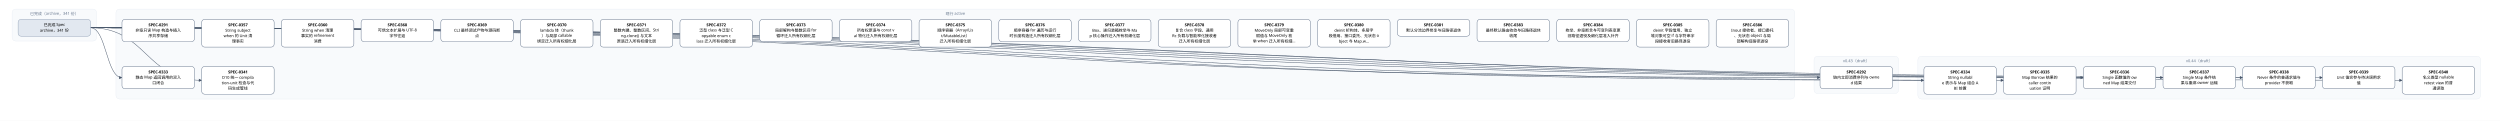
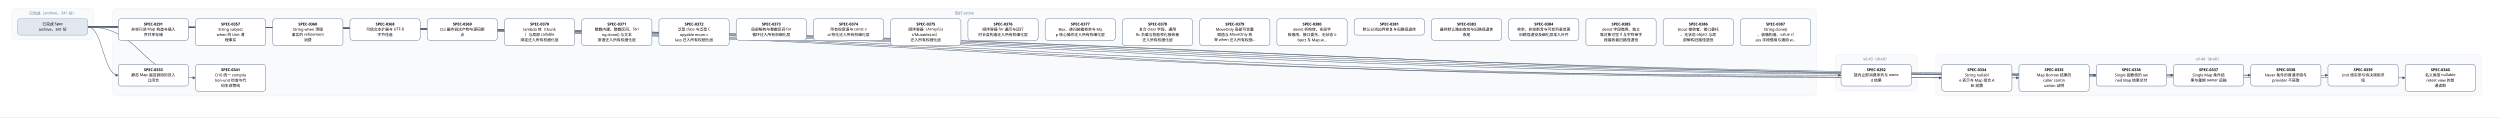
- <svg xmlns="http://www.w3.org/2000/svg" width="8280" height="400" viewBox="0 0 8280 400" font-family="PingFang SC, Microsoft YaHei, sans-serif">
+ <svg xmlns="http://www.w3.org/2000/svg" width="8544" height="400" viewBox="0 0 8544 400" font-family="PingFang SC, Microsoft YaHei, sans-serif">
  <defs>
    <marker id="arrow" viewBox="0 0 10 10" refX="9" refY="5" markerWidth="7" markerHeight="7" orient="auto-start-reverse">
      <path d="M0,0 L10,5 L0,10 z" fill="#475569" />
    </marker>
  </defs>
-   <rect width="8280" height="400" fill="#ffffff" />
+   <rect width="8544" height="400" fill="#ffffff" />
  <rect x="40" y="30" width="280" height="106" rx="12" fill="#f8fafc" stroke="#e2e8f0" />
  <text x="180" y="50" text-anchor="middle" font-size="13" fill="#64748b">已完成（archive，341 份）</text>
-   <rect x="384" y="30" width="5560" height="298" rx="12" fill="#f8fafc" stroke="#e2e8f0" />
-   <text x="3164" y="50" text-anchor="middle" font-size="13" fill="#64748b">现行 active</text>
-   <rect x="6008" y="186" width="280" height="124" rx="12" fill="#f8fafc" stroke="#e2e8f0" />
-   <text x="6148" y="206" text-anchor="middle" font-size="13" fill="#64748b">v0.43（draft）</text>
-   <rect x="6352" y="186" width="1864" height="142" rx="12" fill="#f8fafc" stroke="#e2e8f0" />
-   <text x="7284" y="206" text-anchor="middle" font-size="13" fill="#64748b">v0.44（draft）</text>
-   <path d="M 300 92 C 3164 92, 3164 257, 6028 257" fill="none" stroke="#475569" stroke-width="1.5" marker-end="url(#arrow)" />
+   <rect x="384" y="30" width="5824" height="298" rx="12" fill="#f8fafc" stroke="#e2e8f0" />
+   <text x="3296" y="50" text-anchor="middle" font-size="13" fill="#64748b">现行 active</text>
+   <rect x="6272" y="186" width="280" height="124" rx="12" fill="#f8fafc" stroke="#e2e8f0" />
+   <text x="6412" y="206" text-anchor="middle" font-size="13" fill="#64748b">v0.43（draft）</text>
+   <rect x="6616" y="186" width="1864" height="142" rx="12" fill="#f8fafc" stroke="#e2e8f0" />
+   <text x="7548" y="206" text-anchor="middle" font-size="13" fill="#64748b">v0.44（draft）</text>
+   <path d="M 300 92 C 3296 92, 3296 257, 6292 257" fill="none" stroke="#475569" stroke-width="1.5" marker-end="url(#arrow)" />
  <path d="M 300 92 C 352 92, 352 257, 404 257" fill="none" stroke="#475569" stroke-width="1.5" marker-end="url(#arrow)" />
-   <path d="M 300 92 C 3336 92, 3336 266, 6372 266" fill="none" stroke="#475569" stroke-width="1.5" marker-end="url(#arrow)" />
  <path d="M 300 92 C 3468 92, 3468 266, 6636 266" fill="none" stroke="#475569" stroke-width="1.5" marker-end="url(#arrow)" />
-   <path d="M 300 92 C 3600 92, 3600 257, 6900 257" fill="none" stroke="#475569" stroke-width="1.5" marker-end="url(#arrow)" />
+   <path d="M 300 92 C 3600 92, 3600 266, 6900 266" fill="none" stroke="#475569" stroke-width="1.5" marker-end="url(#arrow)" />
  <path d="M 300 92 C 3732 92, 3732 257, 7164 257" fill="none" stroke="#475569" stroke-width="1.5" marker-end="url(#arrow)" />
  <path d="M 300 92 C 3864 92, 3864 257, 7428 257" fill="none" stroke="#475569" stroke-width="1.5" marker-end="url(#arrow)" />
  <path d="M 300 92 C 3996 92, 3996 257, 7692 257" fill="none" stroke="#475569" stroke-width="1.5" marker-end="url(#arrow)" />
-   <path d="M 300 92 C 4128 92, 4128 266, 7956 266" fill="none" stroke="#475569" stroke-width="1.5" marker-end="url(#arrow)" />
+   <path d="M 300 92 C 4128 92, 4128 257, 7956 257" fill="none" stroke="#475569" stroke-width="1.5" marker-end="url(#arrow)" />
+   <path d="M 300 92 C 4260 92, 4260 266, 8220 266" fill="none" stroke="#475569" stroke-width="1.5" marker-end="url(#arrow)" />
  <path d="M 300 92 C 484 92, 484 266, 668 266" fill="none" stroke="#475569" stroke-width="1.5" marker-end="url(#arrow)" />
  <rect x="404" y="64" width="240" height="74" rx="10" fill="#ffffff" stroke="#64748b" stroke-width="1.5" />
  <text x="524" y="87" text-anchor="middle" font-size="13" font-weight="600">SPEC-0291</text>
  <text x="524" y="105" text-anchor="middle" font-size="13">非空只读 Map 构造与插入</text>
  <text x="524" y="123" text-anchor="middle" font-size="13">序共享存储</text>
-   <rect x="6028" y="220" width="240" height="74" rx="10" fill="#ffffff" stroke="#64748b" stroke-width="1.5" />
-   <text x="6148" y="243" text-anchor="middle" font-size="13" font-weight="600">SPEC-0292</text>
-   <text x="6148" y="261" text-anchor="middle" font-size="13">链内立即消费序列与 owne</text>
-   <text x="6148" y="279" text-anchor="middle" font-size="13">d 结果</text>
+   <rect x="6292" y="220" width="240" height="74" rx="10" fill="#ffffff" stroke="#64748b" stroke-width="1.5" />
+   <text x="6412" y="243" text-anchor="middle" font-size="13" font-weight="600">SPEC-0292</text>
+   <text x="6412" y="261" text-anchor="middle" font-size="13">链内立即消费序列与 owne</text>
+   <text x="6412" y="279" text-anchor="middle" font-size="13">d 结果</text>
  <rect x="404" y="220" width="240" height="74" rx="10" fill="#ffffff" stroke="#64748b" stroke-width="1.5" />
  <text x="524" y="243" text-anchor="middle" font-size="13" font-weight="600">SPEC-0333</text>
  <text x="524" y="261" text-anchor="middle" font-size="13">静态 Map 返回调用的双入</text>
  <text x="524" y="279" text-anchor="middle" font-size="13">口闭合</text>
-   <rect x="6372" y="220" width="240" height="92" rx="10" fill="#ffffff" stroke="#64748b" stroke-width="1.5" />
-   <text x="6492" y="243" text-anchor="middle" font-size="13" font-weight="600">SPEC-0334</text>
-   <text x="6492" y="261" text-anchor="middle" font-size="13">String nullabl</text>
-   <text x="6492" y="279" text-anchor="middle" font-size="13">e 表示与 Map 组合 A</text>
-   <text x="6492" y="297" text-anchor="middle" font-size="13">BI 前置</text>
  <rect x="6636" y="220" width="240" height="92" rx="10" fill="#ffffff" stroke="#64748b" stroke-width="1.5" />
-   <text x="6756" y="243" text-anchor="middle" font-size="13" font-weight="600">SPEC-0335</text>
-   <text x="6756" y="261" text-anchor="middle" font-size="13">Map Borrow 结果的</text>
-   <text x="6756" y="279" text-anchor="middle" font-size="13"> caller contin</text>
-   <text x="6756" y="297" text-anchor="middle" font-size="13">uation 证明</text>
-   <rect x="6900" y="220" width="240" height="74" rx="10" fill="#ffffff" stroke="#64748b" stroke-width="1.5" />
-   <text x="7020" y="243" text-anchor="middle" font-size="13" font-weight="600">SPEC-0336</text>
-   <text x="7020" y="261" text-anchor="middle" font-size="13">Single 函数值的 ow</text>
-   <text x="7020" y="279" text-anchor="middle" font-size="13">ned Map 结果交付</text>
+   <text x="6756" y="243" text-anchor="middle" font-size="13" font-weight="600">SPEC-0334</text>
+   <text x="6756" y="261" text-anchor="middle" font-size="13">String nullabl</text>
+   <text x="6756" y="279" text-anchor="middle" font-size="13">e 表示与 Map 组合 A</text>
+   <text x="6756" y="297" text-anchor="middle" font-size="13">BI 前置</text>
+   <rect x="6900" y="220" width="240" height="92" rx="10" fill="#ffffff" stroke="#64748b" stroke-width="1.5" />
+   <text x="7020" y="243" text-anchor="middle" font-size="13" font-weight="600">SPEC-0335</text>
+   <text x="7020" y="261" text-anchor="middle" font-size="13">Map Borrow 结果的</text>
+   <text x="7020" y="279" text-anchor="middle" font-size="13"> caller contin</text>
+   <text x="7020" y="297" text-anchor="middle" font-size="13">uation 证明</text>
  <rect x="7164" y="220" width="240" height="74" rx="10" fill="#ffffff" stroke="#64748b" stroke-width="1.5" />
-   <text x="7284" y="243" text-anchor="middle" font-size="13" font-weight="600">SPEC-0337</text>
-   <text x="7284" y="261" text-anchor="middle" font-size="13">Single Map 条件结</text>
-   <text x="7284" y="279" text-anchor="middle" font-size="13">果与重绑 owner 运输</text>
+   <text x="7284" y="243" text-anchor="middle" font-size="13" font-weight="600">SPEC-0336</text>
+   <text x="7284" y="261" text-anchor="middle" font-size="13">Single 函数值的 ow</text>
+   <text x="7284" y="279" text-anchor="middle" font-size="13">ned Map 结果交付</text>
  <rect x="7428" y="220" width="240" height="74" rx="10" fill="#ffffff" stroke="#64748b" stroke-width="1.5" />
-   <text x="7548" y="243" text-anchor="middle" font-size="13" font-weight="600">SPEC-0338</text>
-   <text x="7548" y="261" text-anchor="middle" font-size="13">Never 条件的普通求值与</text>
-   <text x="7548" y="279" text-anchor="middle" font-size="13"> provider 不获取</text>
+   <text x="7548" y="243" text-anchor="middle" font-size="13" font-weight="600">SPEC-0337</text>
+   <text x="7548" y="261" text-anchor="middle" font-size="13">Single Map 条件结</text>
+   <text x="7548" y="279" text-anchor="middle" font-size="13">果与重绑 owner 运输</text>
  <rect x="7692" y="220" width="240" height="74" rx="10" fill="#ffffff" stroke="#64748b" stroke-width="1.5" />
-   <text x="7812" y="243" text-anchor="middle" font-size="13" font-weight="600">SPEC-0339</text>
-   <text x="7812" y="261" text-anchor="middle" font-size="13">Unit 值实参与待决调用求</text>
-   <text x="7812" y="279" text-anchor="middle" font-size="13">值</text>
-   <rect x="7956" y="220" width="240" height="92" rx="10" fill="#ffffff" stroke="#64748b" stroke-width="1.5" />
-   <text x="8076" y="243" text-anchor="middle" font-size="13" font-weight="600">SPEC-0340</text>
-   <text x="8076" y="261" text-anchor="middle" font-size="13">名义类型 nullable </text>
-   <text x="8076" y="279" text-anchor="middle" font-size="13">retest view 的普</text>
-   <text x="8076" y="297" text-anchor="middle" font-size="13">通读取</text>
+   <text x="7812" y="243" text-anchor="middle" font-size="13" font-weight="600">SPEC-0338</text>
+   <text x="7812" y="261" text-anchor="middle" font-size="13">Never 条件的普通求值与</text>
+   <text x="7812" y="279" text-anchor="middle" font-size="13"> provider 不获取</text>
+   <rect x="7956" y="220" width="240" height="74" rx="10" fill="#ffffff" stroke="#64748b" stroke-width="1.5" />
+   <text x="8076" y="243" text-anchor="middle" font-size="13" font-weight="600">SPEC-0339</text>
+   <text x="8076" y="261" text-anchor="middle" font-size="13">Unit 值实参与待决调用求</text>
+   <text x="8076" y="279" text-anchor="middle" font-size="13">值</text>
+   <rect x="8220" y="220" width="240" height="92" rx="10" fill="#ffffff" stroke="#64748b" stroke-width="1.5" />
+   <text x="8340" y="243" text-anchor="middle" font-size="13" font-weight="600">SPEC-0340</text>
+   <text x="8340" y="261" text-anchor="middle" font-size="13">名义类型 nullable </text>
+   <text x="8340" y="279" text-anchor="middle" font-size="13">retest view 的普</text>
+   <text x="8340" y="297" text-anchor="middle" font-size="13">通读取</text>
  <rect x="668" y="220" width="240" height="92" rx="10" fill="#ffffff" stroke="#64748b" stroke-width="1.5" />
  <text x="788" y="243" text-anchor="middle" font-size="13" font-weight="600">SPEC-0341</text>
  <text x="788" y="261" text-anchor="middle" font-size="13">D10 统一 compila</text>
  <text x="788" y="279" text-anchor="middle" font-size="13">tion-unit 检查与代</text>
  <text x="788" y="297" text-anchor="middle" font-size="13">码生成管线</text>
  <rect x="668" y="64" width="240" height="92" rx="10" fill="#ffffff" stroke="#64748b" stroke-width="1.5" />
  <text x="788" y="87" text-anchor="middle" font-size="13" font-weight="600">SPEC-0357</text>
  <text x="788" y="105" text-anchor="middle" font-size="13">String subject</text>
  <text x="788" y="123" text-anchor="middle" font-size="13"> when 的 Unit 清</text>
  <text x="788" y="141" text-anchor="middle" font-size="13">理事实</text>
  <rect x="932" y="64" width="240" height="92" rx="10" fill="#ffffff" stroke="#64748b" stroke-width="1.5" />
  <text x="1052" y="87" text-anchor="middle" font-size="13" font-weight="600">SPEC-0360</text>
  <text x="1052" y="105" text-anchor="middle" font-size="13">String when 清理</text>
  <text x="1052" y="123" text-anchor="middle" font-size="13">事实的 refinement</text>
  <text x="1052" y="141" text-anchor="middle" font-size="13"> 消费</text>
  <rect x="1196" y="64" width="240" height="74" rx="10" fill="#ffffff" stroke="#64748b" stroke-width="1.5" />
  <text x="1316" y="87" text-anchor="middle" font-size="13" font-weight="600">SPEC-0368</text>
  <text x="1316" y="105" text-anchor="middle" font-size="13">可信文本扩展与 UTF-8 </text>
  <text x="1316" y="123" text-anchor="middle" font-size="13">字节往返</text>
  <rect x="1460" y="64" width="240" height="74" rx="10" fill="#ffffff" stroke="#64748b" stroke-width="1.5" />
  <text x="1580" y="87" text-anchor="middle" font-size="13" font-weight="600">SPEC-0369</text>
  <text x="1580" y="105" text-anchor="middle" font-size="13">CLI 最终调试产物与源码断</text>
  <text x="1580" y="123" text-anchor="middle" font-size="13">点</text>
  <rect x="1724" y="64" width="240" height="92" rx="10" fill="#ffffff" stroke="#64748b" stroke-width="1.5" />
  <text x="1844" y="87" text-anchor="middle" font-size="13" font-weight="600">SPEC-0370</text>
  <text x="1844" y="105" text-anchor="middle" font-size="13">lambda 体（thunk</text>
  <text x="1844" y="123" text-anchor="middle" font-size="13">）与局部 callable </text>
  <text x="1844" y="141" text-anchor="middle" font-size="13">绑定迁入所有权细化层</text>
  <rect x="1988" y="64" width="240" height="92" rx="10" fill="#ffffff" stroke="#64748b" stroke-width="1.5" />
  <text x="2108" y="87" text-anchor="middle" font-size="13" font-weight="600">SPEC-0371</text>
  <text x="2108" y="105" text-anchor="middle" font-size="13">整数内建、整数区间、Stri</text>
  <text x="2108" y="123" text-anchor="middle" font-size="13">ng.clone() 与文本</text>
  <text x="2108" y="141" text-anchor="middle" font-size="13">原语迁入所有权细化层</text>
  <rect x="2252" y="64" width="240" height="92" rx="10" fill="#ffffff" stroke="#64748b" stroke-width="1.5" />
  <text x="2372" y="87" text-anchor="middle" font-size="13" font-weight="600">SPEC-0372</text>
  <text x="2372" y="105" text-anchor="middle" font-size="13">泛型 class 与泛型 C</text>
  <text x="2372" y="123" text-anchor="middle" font-size="13">opyable enum c</text>
  <text x="2372" y="141" text-anchor="middle" font-size="13">lass 迁入所有权细化层</text>
  <rect x="2516" y="64" width="240" height="74" rx="10" fill="#ffffff" stroke="#64748b" stroke-width="1.5" />
  <text x="2636" y="87" text-anchor="middle" font-size="13" font-weight="600">SPEC-0373</text>
  <text x="2636" y="105" text-anchor="middle" font-size="13">局部解构与整数区间 for </text>
  <text x="2636" y="123" text-anchor="middle" font-size="13">循环迁入所有权细化层</text>
  <rect x="2780" y="64" width="240" height="74" rx="10" fill="#ffffff" stroke="#64748b" stroke-width="1.5" />
  <text x="2900" y="87" text-anchor="middle" font-size="13" font-weight="600">SPEC-0374</text>
  <text x="2900" y="105" text-anchor="middle" font-size="13">所有权原语与 const v</text>
  <text x="2900" y="123" text-anchor="middle" font-size="13">al 物化迁入所有权细化层</text>
  <rect x="3044" y="64" width="240" height="92" rx="10" fill="#ffffff" stroke="#64748b" stroke-width="1.5" />
  <text x="3164" y="87" text-anchor="middle" font-size="13" font-weight="600">SPEC-0375</text>
  <text x="3164" y="105" text-anchor="middle" font-size="13">顺序容器（Array/Lis</text>
  <text x="3164" y="123" text-anchor="middle" font-size="13">t/MutableList）</text>
  <text x="3164" y="141" text-anchor="middle" font-size="13">迁入所有权细化层</text>
  <rect x="3308" y="64" width="240" height="74" rx="10" fill="#ffffff" stroke="#64748b" stroke-width="1.5" />
  <text x="3428" y="87" text-anchor="middle" font-size="13" font-weight="600">SPEC-0376</text>
  <text x="3428" y="105" text-anchor="middle" font-size="13">顺序容器 for 遍历与运行</text>
  <text x="3428" y="123" text-anchor="middle" font-size="13">时长度构造迁入所有权细化层</text>
  <rect x="3572" y="64" width="240" height="74" rx="10" fill="#ffffff" stroke="#64748b" stroke-width="1.5" />
  <text x="3692" y="87" text-anchor="middle" font-size="13" font-weight="600">SPEC-0377</text>
  <text x="3692" y="105" text-anchor="middle" font-size="13">Box、递归装箱枚举与 Ma</text>
  <text x="3692" y="123" text-anchor="middle" font-size="13">p 核心操作迁入所有权细化层</text>
  <rect x="3836" y="64" width="240" height="92" rx="10" fill="#ffffff" stroke="#64748b" stroke-width="1.5" />
  <text x="3956" y="87" text-anchor="middle" font-size="13" font-weight="600">SPEC-0378</text>
  <text x="3956" y="105" text-anchor="middle" font-size="13">复合 class 字段、通用</text>
  <text x="3956" y="123" text-anchor="middle" font-size="13"> Rc 负载与智能窄化接收者</text>
  <text x="3956" y="141" text-anchor="middle" font-size="13">迁入所有权细化层</text>
  <rect x="4100" y="64" width="240" height="92" rx="10" fill="#ffffff" stroke="#64748b" stroke-width="1.5" />
  <text x="4220" y="87" text-anchor="middle" font-size="13" font-weight="600">SPEC-0379</text>
  <text x="4220" y="105" text-anchor="middle" font-size="13">MoveOnly 局部可变重</text>
  <text x="4220" y="123" text-anchor="middle" font-size="13">赋值与 MoveOnly 枚</text>
  <text x="4220" y="141" text-anchor="middle" font-size="13">举 when 迁入所有权细…</text>
  <rect x="4364" y="64" width="240" height="92" rx="10" fill="#ffffff" stroke="#64748b" stroke-width="1.5" />
  <text x="4484" y="87" text-anchor="middle" font-size="13" font-weight="600">SPEC-0380</text>
  <text x="4484" y="105" text-anchor="middle" font-size="13">deinit 析构体、多层字</text>
  <text x="4484" y="123" text-anchor="middle" font-size="13">段借用、接口委托、无状态 o</text>
  <text x="4484" y="141" text-anchor="middle" font-size="13">bject 与 Map.w…</text>
  <rect x="4628" y="64" width="240" height="56" rx="10" fill="#ffffff" stroke="#64748b" stroke-width="1.5" />
  <text x="4748" y="87" text-anchor="middle" font-size="13" font-weight="600">SPEC-0381</text>
  <text x="4748" y="105" text-anchor="middle" font-size="13">默认分流边界修复与旧路径退休</text>
  <rect x="4892" y="64" width="240" height="74" rx="10" fill="#ffffff" stroke="#64748b" stroke-width="1.5" />
  <text x="5012" y="87" text-anchor="middle" font-size="13" font-weight="600">SPEC-0383</text>
  <text x="5012" y="105" text-anchor="middle" font-size="13">最终默认路由收敛与旧路径退休</text>
  <text x="5012" y="123" text-anchor="middle" font-size="13">收尾</text>
  <rect x="5156" y="64" width="240" height="74" rx="10" fill="#ffffff" stroke="#64748b" stroke-width="1.5" />
  <text x="5276" y="87" text-anchor="middle" font-size="13" font-weight="600">SPEC-0384</text>
  <text x="5276" y="105" text-anchor="middle" font-size="13">枚举、非空断言与可变列表变更</text>
  <text x="5276" y="123" text-anchor="middle" font-size="13">旧路径退役及细化层准入补齐</text>
  <rect x="5420" y="64" width="240" height="92" rx="10" fill="#ffffff" stroke="#64748b" stroke-width="1.5" />
  <text x="5540" y="87" text-anchor="middle" font-size="13" font-weight="600">SPEC-0385</text>
  <text x="5540" y="105" text-anchor="middle" font-size="13">deinit 字段借用、独立</text>
  <text x="5540" y="123" text-anchor="middle" font-size="13">堆对象可空 if 与字符串字</text>
  <text x="5540" y="141" text-anchor="middle" font-size="13">段接收者旧路径退役</text>
  <rect x="5684" y="64" width="240" height="92" rx="10" fill="#ffffff" stroke="#64748b" stroke-width="1.5" />
  <text x="5804" y="87" text-anchor="middle" font-size="13" font-weight="600">SPEC-0386</text>
  <text x="5804" y="105" text-anchor="middle" font-size="13">Inout 接收者、接口委托</text>
  <text x="5804" y="123" text-anchor="middle" font-size="13">、无状态 object 与局</text>
  <text x="5804" y="141" text-anchor="middle" font-size="13">部解构旧路径退役</text>
+   <rect x="5948" y="64" width="240" height="92" rx="10" fill="#ffffff" stroke="#64748b" stroke-width="1.5" />
+   <text x="6068" y="87" text-anchor="middle" font-size="13" font-weight="600">SPEC-0387</text>
+   <text x="6068" y="105" text-anchor="middle" font-size="13">String.clone()</text>
+   <text x="6068" y="123" text-anchor="middle" font-size="13">、装箱构造、value cl</text>
+   <text x="6068" y="141" text-anchor="middle" font-size="13">ass 字段借用与通用 w…</text>
  <rect x="60" y="64" width="240" height="56" rx="10" fill="#e2e8f0" stroke="#94a3b8" stroke-width="1.5" />
  <text x="180" y="87" text-anchor="middle" font-size="13">已完成 Spec</text>
  <text x="180" y="105" text-anchor="middle" font-size="13">archive，341 份</text>
</svg>
